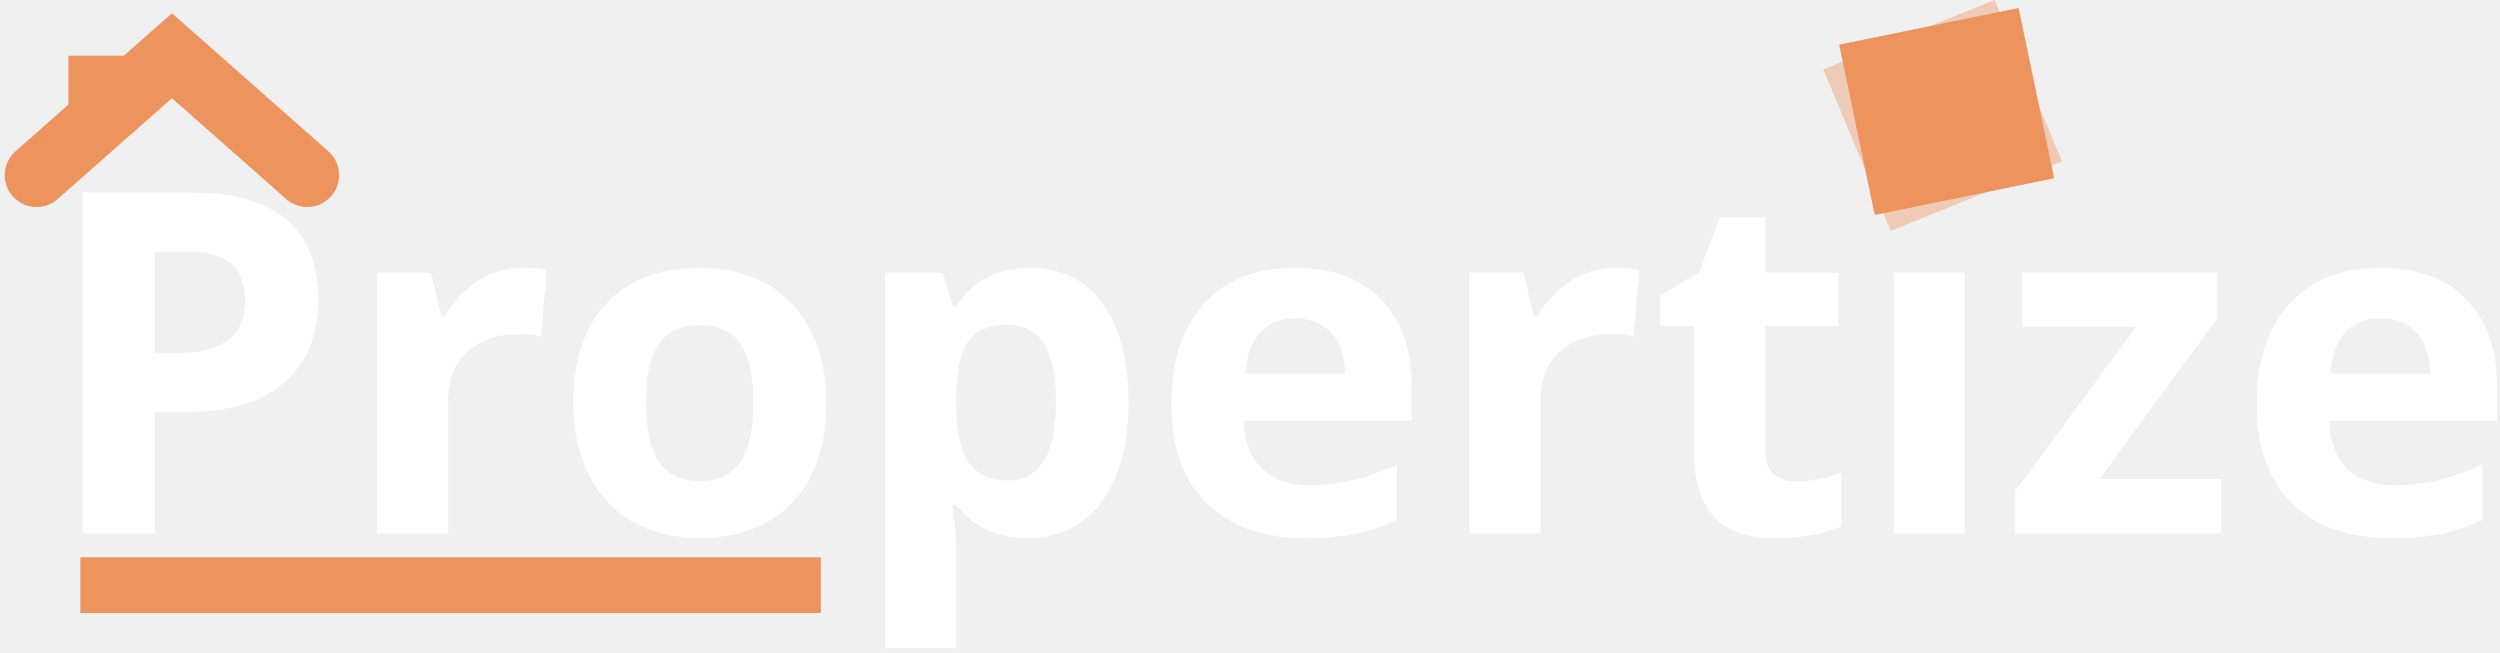
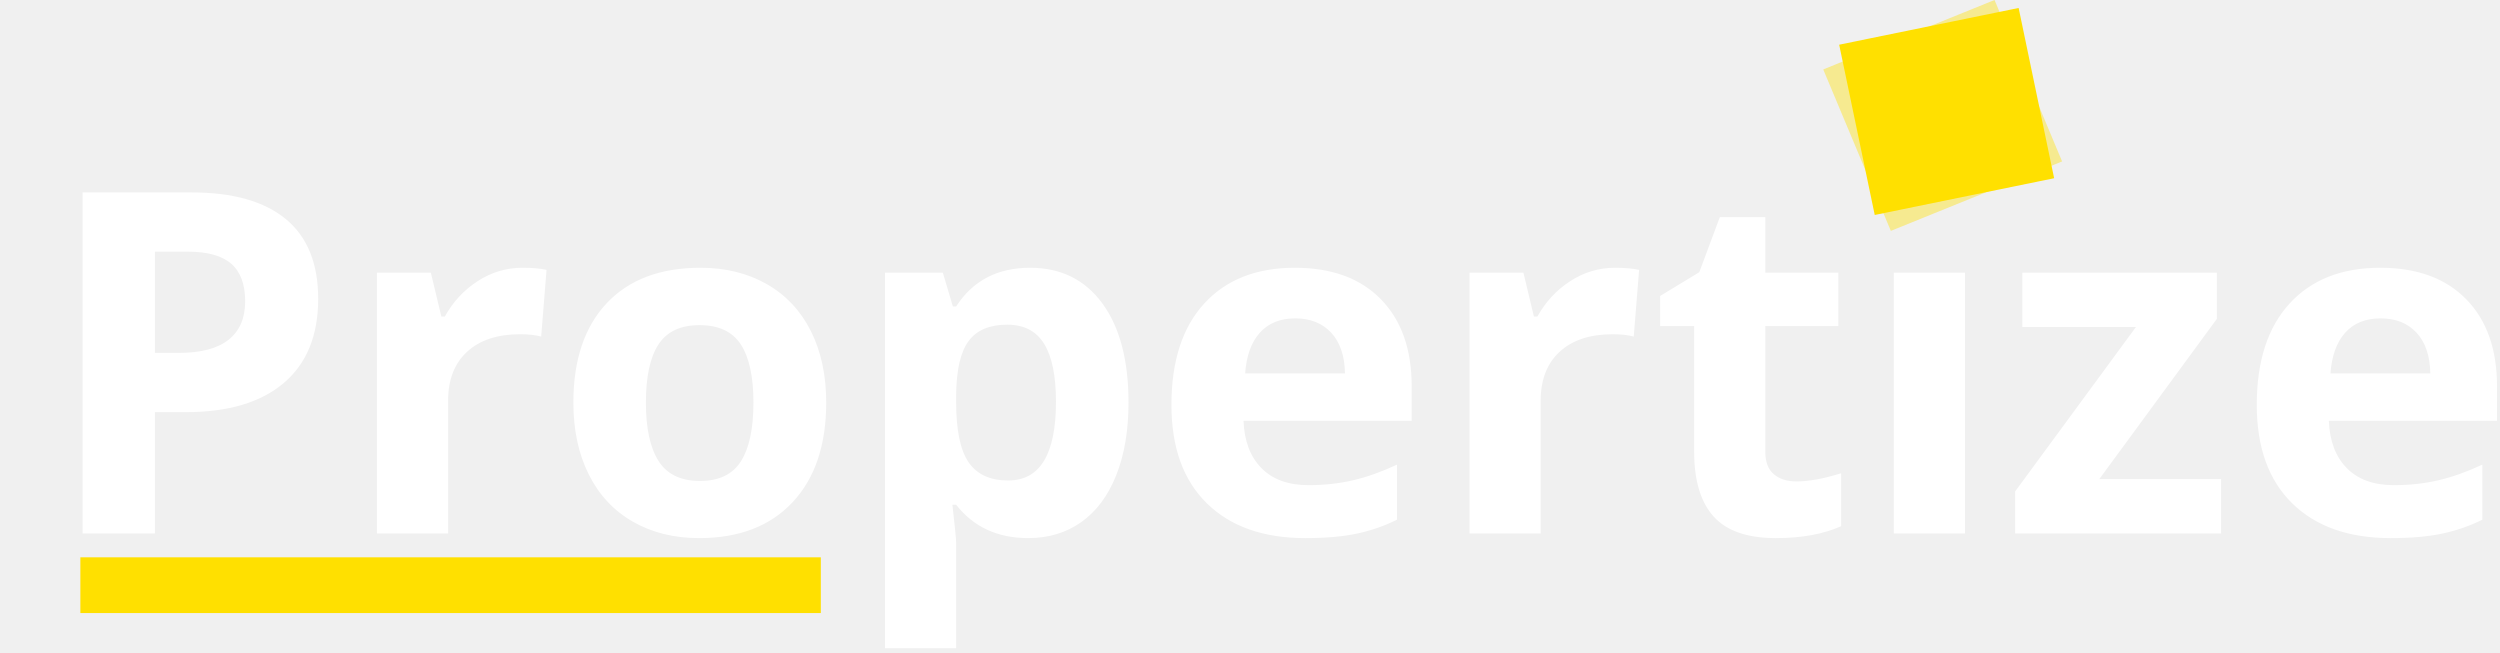
<svg xmlns="http://www.w3.org/2000/svg" width="314px" height="82px" viewBox="0 0 314 82">
  <g id="Page-1" stroke="none" stroke-width="1" fill="none" fill-rule="evenodd">
    <g id="propertize_logo_light_wip" transform="translate(4, 0)">
      <path d="M15.456,44.324 L18.444,44.324 C21.237,44.324 23.327,43.772 24.714,42.669 C26.101,41.565 26.794,39.959 26.794,37.85 C26.794,35.721 26.213,34.148 25.051,33.133 C23.889,32.117 22.067,31.609 19.587,31.609 L15.456,31.609 L15.456,44.324 Z M35.964,37.527 C35.964,42.137 34.523,45.662 31.643,48.104 C28.762,50.545 24.665,51.766 19.353,51.766 L15.456,51.766 L15.456,67 L6.374,67 L6.374,24.168 L20.056,24.168 C25.251,24.168 29.201,25.286 31.906,27.522 C34.611,29.759 35.964,33.094 35.964,37.527 Z M61.628,33.631 C62.839,33.631 63.845,33.719 64.646,33.895 L63.972,42.273 C63.249,42.078 62.37,41.98 61.335,41.98 C58.483,41.98 56.262,42.713 54.67,44.178 C53.078,45.643 52.282,47.693 52.282,50.33 L52.282,67 L43.347,67 L43.347,34.246 L50.114,34.246 L51.433,39.754 L51.872,39.754 C52.888,37.918 54.26,36.438 55.988,35.315 C57.717,34.192 59.597,33.631 61.628,33.631 Z M77.126,50.564 C77.126,53.807 77.658,56.258 78.723,57.918 C79.787,59.578 81.52,60.408 83.923,60.408 C86.306,60.408 88.02,59.583 89.064,57.933 C90.109,56.282 90.632,53.826 90.632,50.564 C90.632,47.322 90.104,44.891 89.05,43.27 C87.995,41.648 86.267,40.838 83.864,40.838 C81.481,40.838 79.763,41.644 78.708,43.255 C77.653,44.866 77.126,47.303 77.126,50.564 Z M99.772,50.564 C99.772,55.897 98.366,60.066 95.554,63.074 C92.741,66.082 88.825,67.586 83.806,67.586 C80.661,67.586 77.888,66.897 75.485,65.521 C73.083,64.144 71.237,62.166 69.948,59.588 C68.659,57.01 68.015,54.002 68.015,50.564 C68.015,45.213 69.411,41.053 72.204,38.084 C74.997,35.115 78.923,33.631 83.981,33.631 C87.126,33.631 89.899,34.314 92.302,35.682 C94.704,37.049 96.55,39.012 97.839,41.57 C99.128,44.129 99.772,47.127 99.772,50.564 Z M125.144,67.586 C121.296,67.586 118.278,66.189 116.091,63.396 L115.622,63.396 C115.935,66.131 116.091,67.713 116.091,68.143 L116.091,81.414 L107.155,81.414 L107.155,34.246 L114.421,34.246 L115.681,38.494 L116.091,38.494 C118.181,35.252 121.276,33.631 125.378,33.631 C129.245,33.631 132.272,35.125 134.46,38.113 C136.647,41.102 137.741,45.252 137.741,50.564 C137.741,54.061 137.229,57.098 136.203,59.676 C135.178,62.254 133.718,64.217 131.823,65.564 C129.929,66.912 127.702,67.586 125.144,67.586 Z M122.507,40.779 C120.3,40.779 118.688,41.458 117.673,42.815 C116.657,44.173 116.13,46.414 116.091,49.539 L116.091,50.506 C116.091,54.022 116.613,56.541 117.658,58.064 C118.703,59.588 120.358,60.35 122.624,60.35 C126.628,60.35 128.63,57.049 128.63,50.447 C128.63,47.225 128.137,44.808 127.15,43.196 C126.164,41.585 124.616,40.779 122.507,40.779 Z M158.688,39.988 C156.794,39.988 155.31,40.589 154.235,41.79 C153.161,42.991 152.546,44.695 152.39,46.902 L164.929,46.902 C164.89,44.695 164.313,42.991 163.2,41.79 C162.087,40.589 160.583,39.988 158.688,39.988 Z M159.948,67.586 C154.675,67.586 150.554,66.131 147.585,63.221 C144.616,60.311 143.132,56.189 143.132,50.857 C143.132,45.369 144.504,41.126 147.248,38.128 C149.992,35.13 153.786,33.631 158.63,33.631 C163.259,33.631 166.862,34.949 169.44,37.586 C172.019,40.223 173.308,43.865 173.308,48.514 L173.308,52.85 L152.185,52.85 C152.282,55.389 153.034,57.371 154.44,58.797 C155.847,60.223 157.819,60.936 160.358,60.936 C162.331,60.936 164.196,60.73 165.954,60.32 C167.712,59.91 169.548,59.256 171.462,58.357 L171.462,65.271 C169.899,66.053 168.23,66.634 166.452,67.015 C164.675,67.396 162.507,67.586 159.948,67.586 Z M198.854,33.631 C200.065,33.631 201.071,33.719 201.872,33.895 L201.198,42.273 C200.476,42.078 199.597,41.98 198.562,41.98 C195.71,41.98 193.488,42.713 191.896,44.178 C190.305,45.643 189.509,47.693 189.509,50.33 L189.509,67 L180.573,67 L180.573,34.246 L187.341,34.246 L188.659,39.754 L189.099,39.754 C190.114,37.918 191.486,36.438 193.215,35.315 C194.943,34.192 196.823,33.631 198.854,33.631 Z M221.618,60.467 C223.181,60.467 225.056,60.125 227.243,59.441 L227.243,66.092 C225.017,67.088 222.282,67.586 219.04,67.586 C215.466,67.586 212.863,66.683 211.232,64.876 C209.602,63.069 208.786,60.359 208.786,56.746 L208.786,40.955 L204.509,40.955 L204.509,37.176 L209.431,34.188 L212.009,27.273 L217.722,27.273 L217.722,34.246 L226.892,34.246 L226.892,40.955 L217.722,40.955 L217.722,56.746 C217.722,58.016 218.078,58.953 218.791,59.559 C219.504,60.164 220.446,60.467 221.618,60.467 Z M242.8,67 L233.864,67 L233.864,34.246 L242.8,34.246 L242.8,67 Z M274.968,67 L249.099,67 L249.099,61.727 L264.274,41.072 L250.007,41.072 L250.007,34.246 L274.44,34.246 L274.44,40.047 L259.675,60.174 L274.968,60.174 L274.968,67 Z M295.007,39.988 C293.112,39.988 291.628,40.589 290.554,41.79 C289.479,42.991 288.864,44.695 288.708,46.902 L301.247,46.902 C301.208,44.695 300.632,42.991 299.519,41.79 C298.405,40.589 296.901,39.988 295.007,39.988 Z M296.267,67.586 C290.993,67.586 286.872,66.131 283.903,63.221 C280.935,60.311 279.45,56.189 279.45,50.857 C279.45,45.369 280.822,41.126 283.566,38.128 C286.311,35.13 290.104,33.631 294.948,33.631 C299.577,33.631 303.181,34.949 305.759,37.586 C308.337,40.223 309.626,43.865 309.626,48.514 L309.626,52.85 L288.503,52.85 C288.601,55.389 289.353,57.371 290.759,58.797 C292.165,60.223 294.138,60.936 296.677,60.936 C298.649,60.936 300.515,60.73 302.272,60.32 C304.03,59.91 305.866,59.256 307.78,58.357 L307.78,65.271 C306.218,66.053 304.548,66.634 302.771,67.015 C300.993,67.396 298.825,67.586 296.267,67.586 Z" id="Propertize-Copy" fill="#FFFFFF" fill-rule="nonzero" />
-       <g id="cards" transform="translate(225, 0)" fill="#EC935E" fill-rule="nonzero">
+       <g id="cards" transform="translate(225, 0)" fill="#ffe000" fill-rule="nonzero">
        <polygon id="Path" opacity="0.4" points="30 20.277 8.488 29 0 8.723 3.879 7.144 21.512 0" />
        <polygon id="Path" points="29 22.385 6.467 27 2 5.615 5.787 4.837 24.54 1" />
      </g>
-       <g id="Group-Copy" transform="translate(0.59375, 7)" stroke="#EC935E">
-         <polyline id="Line" stroke-width="8" stroke-linecap="round" points="0 15 17 0 34 15" />
-         <rect id="Rectangle" fill="#EC935E" fill-rule="nonzero" x="4.5" y="0.5" width="7" height="7" />
-       </g>
-       <path d="M6.094,73.5 L99.094,73.5" id="Line-2-Copy" stroke="#EC935E" stroke-width="7" />
+       <path d="M6.094,73.5 L99.094,73.5" id="Line-2-Copy" stroke="#ffe000" stroke-width="7" />
    </g>
  </g>
</svg>
